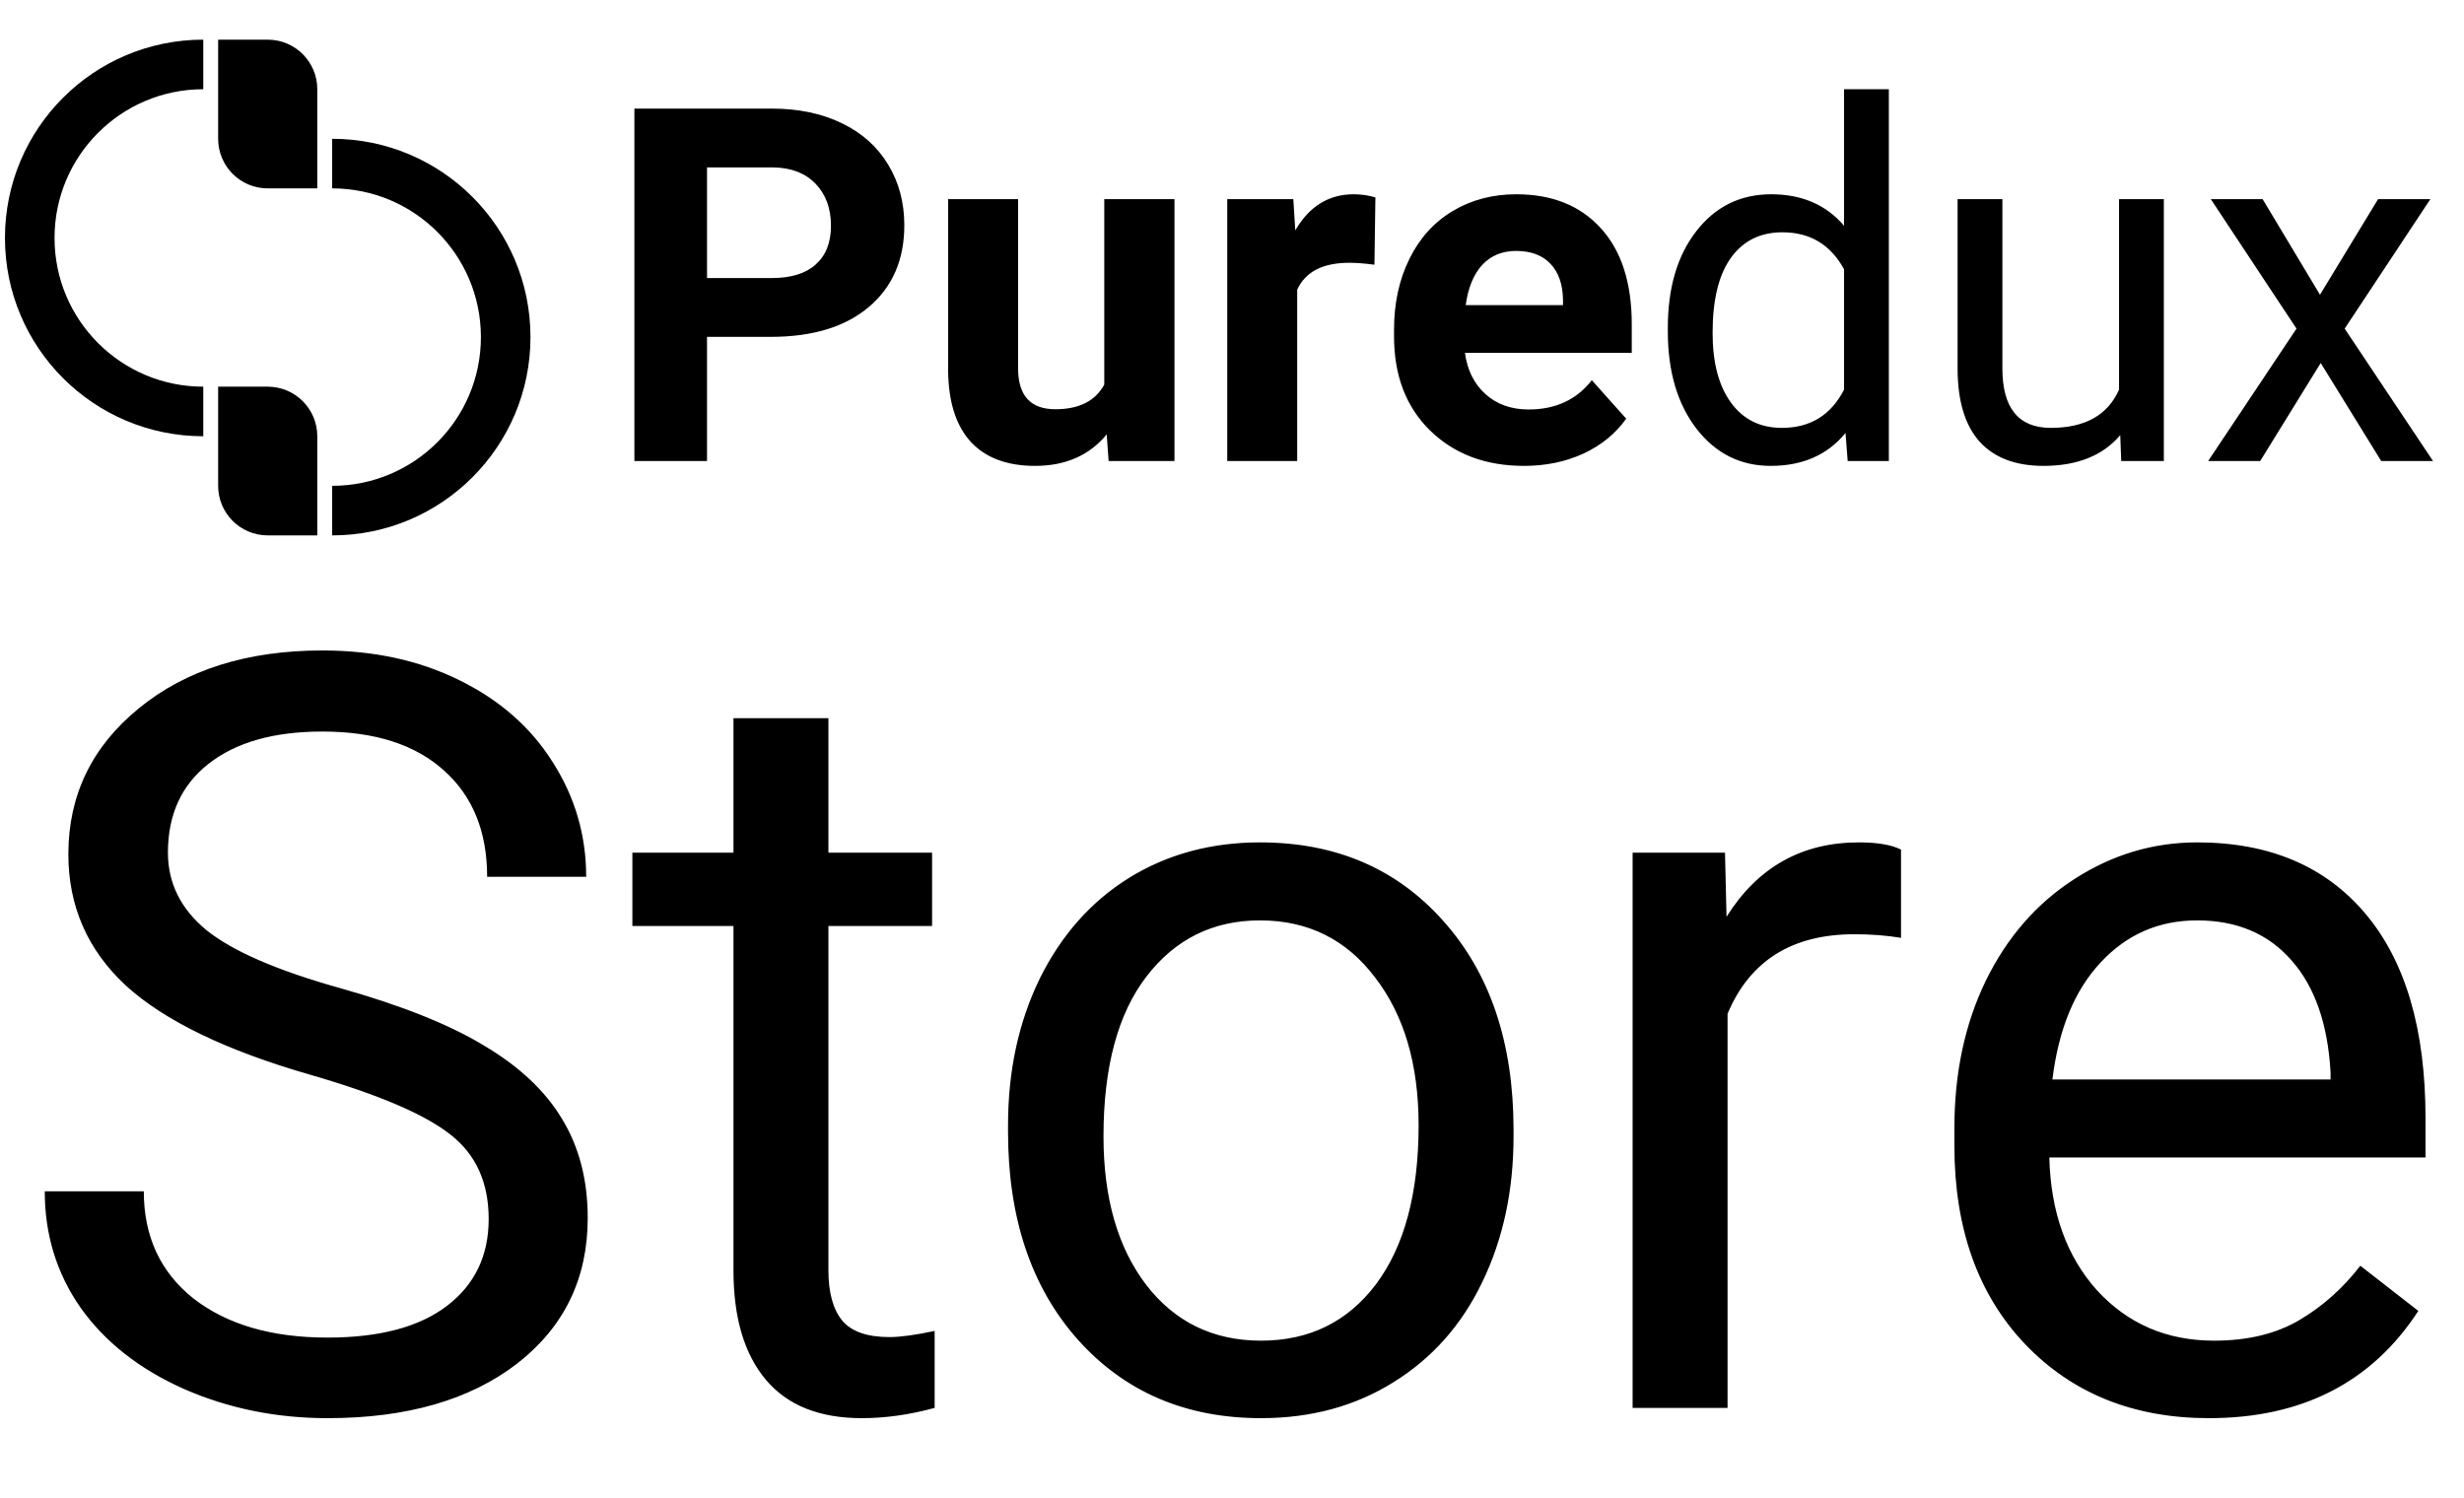
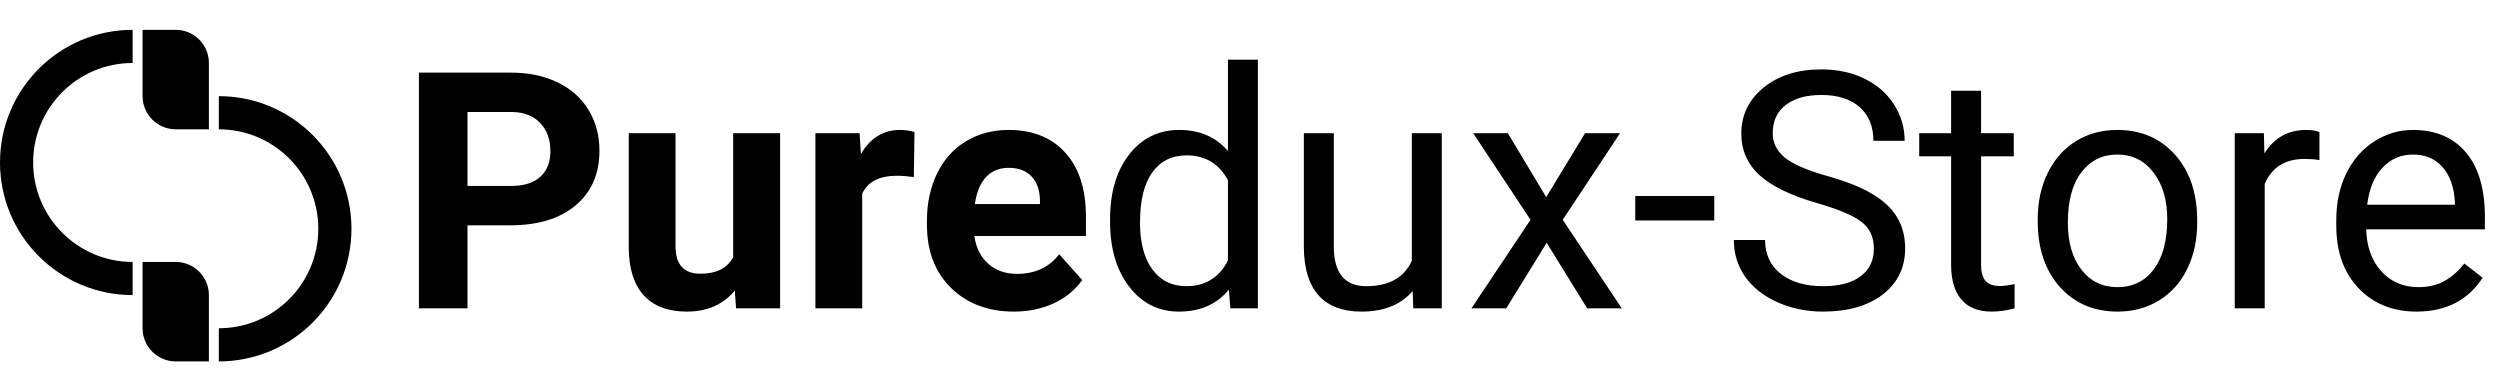
- <svg xmlns="http://www.w3.org/2000/svg" width="497" height="302" viewBox="0 0 497 302" fill="none">
-   <path d="M142.609 67.951V93H127.961V21.906H155.695C161.034 21.906 165.721 22.883 169.758 24.836C173.827 26.789 176.952 29.572 179.133 33.185C181.314 36.766 182.404 40.852 182.404 45.441C182.404 52.408 180.012 57.909 175.227 61.945C170.474 65.949 163.882 67.951 155.451 67.951H142.609ZM142.609 56.086H155.695C159.569 56.086 162.515 55.175 164.533 53.352C166.584 51.529 167.609 48.925 167.609 45.539C167.609 42.056 166.584 39.24 164.533 37.092C162.482 34.943 159.65 33.837 156.037 33.772H142.609V56.086ZM223.225 87.629C219.742 91.861 214.924 93.977 208.771 93.977C203.107 93.977 198.778 92.349 195.783 89.094C192.821 85.838 191.307 81.07 191.242 74.787V40.168H205.354V74.299C205.354 79.8 207.86 82.551 212.873 82.551C217.658 82.551 220.946 80.891 222.736 77.57V40.168H236.896V93H223.615L223.225 87.629ZM277.229 53.4C275.308 53.14 273.615 53.01 272.15 53.01C266.812 53.01 263.312 54.816 261.652 58.43V93H247.541V40.168H260.871L261.262 46.467C264.094 41.617 268.016 39.191 273.029 39.191C274.592 39.191 276.057 39.403 277.424 39.826L277.229 53.4ZM307.404 93.977C299.657 93.977 293.342 91.6 288.459 86.848C283.609 82.095 281.184 75.764 281.184 67.853V66.486C281.184 61.18 282.209 56.444 284.26 52.277C286.311 48.078 289.208 44.855 292.951 42.609C296.727 40.331 301.024 39.191 305.842 39.191C313.068 39.191 318.749 41.47 322.883 46.027C327.049 50.585 329.133 57.046 329.133 65.412V71.174H295.49C295.946 74.624 297.313 77.391 299.592 79.475C301.903 81.558 304.816 82.6 308.332 82.6C313.768 82.6 318.016 80.63 321.076 76.691L328.01 84.455C325.894 87.45 323.029 89.794 319.416 91.486C315.803 93.147 311.799 93.977 307.404 93.977ZM305.793 50.617C302.993 50.617 300.715 51.561 298.957 53.449C297.232 55.337 296.125 58.039 295.637 61.555H315.266V60.432C315.201 57.307 314.354 54.898 312.727 53.205C311.099 51.48 308.788 50.617 305.793 50.617ZM336.408 66.144C336.408 58.039 338.329 51.529 342.17 46.613C346.011 41.665 351.04 39.191 357.258 39.191C363.443 39.191 368.342 41.307 371.955 45.539V18H380.988V93H372.688L372.248 87.336C368.635 91.763 363.605 93.977 357.16 93.977C351.04 93.977 346.044 91.47 342.17 86.457C338.329 81.444 336.408 74.901 336.408 66.828V66.144ZM345.441 67.17C345.441 73.159 346.678 77.847 349.152 81.232C351.626 84.618 355.044 86.311 359.406 86.311C365.135 86.311 369.318 83.739 371.955 78.596V54.328C369.253 49.348 365.103 46.857 359.504 46.857C355.077 46.857 351.626 48.566 349.152 51.984C346.678 55.402 345.441 60.464 345.441 67.17ZM427.668 87.775C424.152 91.909 418.993 93.977 412.189 93.977C406.558 93.977 402.261 92.349 399.299 89.094C396.369 85.806 394.888 80.956 394.855 74.543V40.168H403.889V74.299C403.889 82.307 407.144 86.311 413.654 86.311C420.555 86.311 425.145 83.739 427.424 78.596V40.168H436.457V93H427.863L427.668 87.775ZM467.951 59.455L479.67 40.168H490.217L472.932 66.291L490.754 93H480.305L468.098 73.225L455.891 93H445.393L463.215 66.291L445.93 40.168H456.379L467.951 59.455Z" fill="black" />
-   <path d="M62.648 216.818C45.603 211.919 33.181 205.915 25.383 198.807C17.654 191.63 13.789 182.796 13.789 172.307C13.789 160.437 18.516 150.637 27.971 142.908C37.494 135.11 49.847 131.211 65.029 131.211C75.381 131.211 84.594 133.212 92.668 137.215C100.811 141.217 107.091 146.738 111.508 153.777C115.993 160.816 118.236 168.511 118.236 176.861H98.258C98.258 167.752 95.359 160.609 89.562 155.434C83.766 150.189 75.588 147.566 65.029 147.566C55.23 147.566 47.57 149.74 42.049 154.088C36.597 158.367 33.871 164.336 33.871 171.996C33.871 178.138 36.459 183.348 41.635 187.627C46.88 191.837 55.747 195.701 68.238 199.221C80.798 202.74 90.598 206.639 97.637 210.918C104.745 215.128 109.99 220.062 113.371 225.721C116.822 231.38 118.547 238.039 118.547 245.699C118.547 257.914 113.785 267.714 104.262 275.098C94.738 282.413 82.006 286.07 66.064 286.07C55.713 286.07 46.051 284.104 37.08 280.17C28.109 276.167 21.173 270.715 16.273 263.814C11.443 256.913 9.027 249.081 9.027 240.316H29.006C29.006 249.426 32.353 256.637 39.047 261.951C45.81 267.196 54.816 269.818 66.064 269.818C76.554 269.818 84.594 267.679 90.184 263.4C95.773 259.122 98.568 253.29 98.568 245.906C98.568 238.522 95.981 232.829 90.805 228.826C85.629 224.755 76.243 220.752 62.648 216.818ZM167.096 144.875V171.996H188.006V186.799H167.096V256.258C167.096 260.743 168.027 264.125 169.891 266.402C171.754 268.611 174.928 269.715 179.414 269.715C181.622 269.715 184.659 269.301 188.523 268.473V284C183.486 285.38 178.586 286.07 173.824 286.07C165.267 286.07 158.814 283.482 154.467 278.307C150.119 273.131 147.945 265.781 147.945 256.258V186.799H127.553V171.996H147.945V144.875H167.096ZM203.326 226.963C203.326 215.99 205.465 206.122 209.744 197.357C214.092 188.593 220.096 181.83 227.756 177.068C235.485 172.307 244.284 169.926 254.152 169.926C269.404 169.926 281.722 175.205 291.107 185.764C300.562 196.322 305.289 210.366 305.289 227.895V229.24C305.289 240.144 303.184 249.943 298.975 258.639C294.834 267.265 288.865 273.993 281.066 278.824C273.337 283.655 264.435 286.07 254.359 286.07C239.177 286.07 226.859 280.791 217.404 270.232C208.019 259.674 203.326 245.699 203.326 228.309V226.963ZM222.58 229.24C222.58 241.662 225.444 251.634 231.172 259.156C236.969 266.678 244.698 270.439 254.359 270.439C264.09 270.439 271.819 266.644 277.547 259.053C283.275 251.393 286.139 240.696 286.139 226.963C286.139 214.679 283.206 204.742 277.34 197.15C271.543 189.49 263.814 185.66 254.152 185.66C244.698 185.66 237.072 189.421 231.275 196.943C225.479 204.465 222.58 215.231 222.58 229.24ZM383.443 189.18C380.545 188.697 377.405 188.455 374.023 188.455C361.464 188.455 352.941 193.803 348.455 204.5V284H329.305V171.996H347.938L348.248 184.936C354.528 174.929 363.43 169.926 374.955 169.926C378.682 169.926 381.511 170.409 383.443 171.375V189.18ZM445.553 286.07C430.37 286.07 418.018 281.102 408.494 271.164C398.971 261.158 394.209 247.804 394.209 231.104V227.584C394.209 216.473 396.314 206.57 400.523 197.875C404.802 189.111 410.737 182.279 418.328 177.379C425.988 172.41 434.27 169.926 443.172 169.926C457.733 169.926 469.051 174.722 477.125 184.314C485.199 193.907 489.236 207.64 489.236 225.514V233.484H413.359C413.635 244.526 416.844 253.463 422.986 260.295C429.197 267.058 437.064 270.439 446.588 270.439C453.351 270.439 459.079 269.059 463.771 266.299C468.464 263.538 472.57 259.881 476.09 255.326L487.787 264.436C478.402 278.859 464.324 286.07 445.553 286.07ZM443.172 185.66C435.443 185.66 428.956 188.49 423.711 194.148C418.466 199.738 415.223 207.605 413.98 217.75H470.086V216.301C469.534 206.57 466.911 199.048 462.219 193.734C457.526 188.352 451.177 185.66 443.172 185.66Z" fill="black" />
-   <path fill-rule="evenodd" clip-rule="evenodd" d="M107 68C107 90.091 89.091 108 67 108V98C83.569 98 97 84.569 97 68C97 51.431 83.569 38 67 38V28C89.091 28 107 45.909 107 68Z" fill="black" />
-   <path fill-rule="evenodd" clip-rule="evenodd" d="M1 48C1 25.909 18.909 8 41 8V18C24.431 18 11 31.431 11 48C11 64.569 24.431 78 41 78V88C18.909 88 1 70.091 1 48Z" fill="black" />
-   <path d="M44 78H54C59.523 78 64 82.477 64 88V108H54C48.477 108 44 103.523 44 98V78Z" fill="black" />
-   <path d="M44 8H54C59.523 8 64 12.477 64 18V38H54C48.477 38 44 33.523 44 28V8Z" fill="black" />
+ <svg xmlns="http://www.w3.org/2000/svg" width="754" height="118" viewBox="0 0 754 118" fill="none">
+   <path d="M140.996 67.951V93H126.348V21.906H154.082C159.421 21.906 164.108 22.883 168.145 24.836C172.214 26.789 175.339 29.572 177.52 33.185C179.701 36.766 180.791 40.852 180.791 45.441C180.791 52.408 178.398 57.909 173.613 61.945C168.861 65.949 162.269 67.951 153.838 67.951H140.996ZM140.996 56.086H154.082C157.956 56.086 160.902 55.175 162.92 53.352C164.971 51.529 165.996 48.925 165.996 45.539C165.996 42.056 164.971 39.24 162.92 37.092C160.869 34.943 158.037 33.837 154.424 33.772H140.996V56.086ZM221.611 87.629C218.128 91.861 213.311 93.977 207.158 93.977C201.494 93.977 197.165 92.349 194.17 89.094C191.208 85.838 189.694 81.07 189.629 74.787V40.168H203.74V74.299C203.74 79.8 206.247 82.551 211.26 82.551C216.045 82.551 219.333 80.891 221.123 77.57V40.168H235.283V93H222.002L221.611 87.629ZM275.615 53.4C273.695 53.14 272.002 53.01 270.537 53.01C265.199 53.01 261.699 54.816 260.039 58.43V93H245.928V40.168H259.258L259.648 46.467C262.48 41.617 266.403 39.191 271.416 39.191C272.979 39.191 274.443 39.403 275.811 39.826L275.615 53.4ZM305.791 93.977C298.044 93.977 291.729 91.6 286.846 86.848C281.995 82.095 279.57 75.764 279.57 67.853V66.486C279.57 61.18 280.596 56.444 282.646 52.277C284.697 48.078 287.594 44.855 291.338 42.609C295.114 40.331 299.411 39.191 304.229 39.191C311.455 39.191 317.135 41.47 321.27 46.027C325.436 50.585 327.52 57.046 327.52 65.412V71.174H293.877C294.333 74.624 295.7 77.391 297.979 79.475C300.29 81.558 303.203 82.6 306.719 82.6C312.155 82.6 316.403 80.63 319.463 76.691L326.396 84.455C324.281 87.45 321.416 89.794 317.803 91.486C314.189 93.147 310.186 93.977 305.791 93.977ZM304.18 50.617C301.38 50.617 299.102 51.561 297.344 53.449C295.618 55.337 294.512 58.039 294.023 61.555H313.652V60.432C313.587 57.307 312.741 54.898 311.113 53.205C309.486 51.48 307.174 50.617 304.18 50.617ZM334.795 66.144C334.795 58.039 336.715 51.529 340.557 46.613C344.398 41.665 349.427 39.191 355.645 39.191C361.829 39.191 366.729 41.307 370.342 45.539V18H379.375V93H371.074L370.635 87.336C367.021 91.763 361.992 93.977 355.547 93.977C349.427 93.977 344.43 91.47 340.557 86.457C336.715 81.444 334.795 74.901 334.795 66.828V66.144ZM343.828 67.17C343.828 73.159 345.065 77.847 347.539 81.232C350.013 84.618 353.431 86.311 357.793 86.311C363.522 86.311 367.705 83.739 370.342 78.596V54.328C367.64 49.348 363.49 46.857 357.891 46.857C353.464 46.857 350.013 48.566 347.539 51.984C345.065 55.402 343.828 60.464 343.828 67.17ZM426.055 87.775C422.539 91.909 417.38 93.977 410.576 93.977C404.945 93.977 400.648 92.349 397.686 89.094C394.756 85.806 393.275 80.956 393.242 74.543V40.168H402.275V74.299C402.275 82.307 405.531 86.311 412.041 86.311C418.942 86.311 423.532 83.739 425.811 78.596V40.168H434.844V93H426.25L426.055 87.775ZM466.338 59.455L478.057 40.168H488.604L471.318 66.291L489.141 93H478.691L466.484 73.225L454.277 93H443.779L461.602 66.291L444.316 40.168H454.766L466.338 59.455ZM517.021 66.486H493.193V59.113H517.021V66.486ZM548.223 61.31C540.182 58.999 534.323 56.167 530.645 52.815C526.999 49.429 525.176 45.262 525.176 40.315C525.176 34.715 527.406 30.093 531.865 26.447C536.357 22.769 542.184 20.93 549.346 20.93C554.229 20.93 558.574 21.874 562.383 23.762C566.224 25.65 569.186 28.254 571.27 31.574C573.385 34.895 574.443 38.524 574.443 42.463H565.02C565.02 38.166 563.652 34.797 560.918 32.355C558.184 29.881 554.326 28.645 549.346 28.645C544.723 28.645 541.11 29.67 538.506 31.721C535.934 33.739 534.648 36.555 534.648 40.168C534.648 43.065 535.869 45.523 538.311 47.541C540.785 49.527 544.967 51.35 550.859 53.01C556.784 54.67 561.406 56.509 564.727 58.527C568.079 60.513 570.553 62.84 572.148 65.51C573.776 68.179 574.59 71.32 574.59 74.934C574.59 80.695 572.344 85.318 567.852 88.801C563.359 92.251 557.354 93.977 549.834 93.977C544.951 93.977 540.394 93.049 536.162 91.193C531.93 89.305 528.659 86.734 526.348 83.478C524.069 80.223 522.93 76.529 522.93 72.394H532.354C532.354 76.691 533.932 80.093 537.09 82.6C540.28 85.074 544.528 86.311 549.834 86.311C554.782 86.311 558.574 85.301 561.211 83.283C563.848 81.265 565.166 78.514 565.166 75.031C565.166 71.548 563.945 68.863 561.504 66.975C559.062 65.054 554.635 63.166 548.223 61.31ZM597.49 27.375V40.168H607.354V47.15H597.49V79.914C597.49 82.03 597.93 83.625 598.809 84.699C599.688 85.741 601.185 86.262 603.301 86.262C604.342 86.262 605.775 86.066 607.598 85.676V93C605.221 93.651 602.91 93.977 600.664 93.977C596.628 93.977 593.584 92.756 591.533 90.314C589.482 87.873 588.457 84.406 588.457 79.914V47.15H578.838V40.168H588.457V27.375H597.49ZM614.58 66.096C614.58 60.92 615.589 56.265 617.607 52.131C619.658 47.997 622.49 44.807 626.104 42.56C629.749 40.315 633.9 39.191 638.555 39.191C645.749 39.191 651.559 41.682 655.986 46.662C660.446 51.643 662.676 58.267 662.676 66.535V67.17C662.676 72.313 661.683 76.936 659.697 81.037C657.744 85.106 654.928 88.28 651.25 90.559C647.604 92.837 643.405 93.977 638.652 93.977C631.491 93.977 625.68 91.486 621.221 86.506C616.794 81.525 614.58 74.934 614.58 66.731V66.096ZM623.662 67.17C623.662 73.029 625.013 77.733 627.715 81.281C630.449 84.829 634.095 86.603 638.652 86.603C643.242 86.603 646.888 84.813 649.59 81.232C652.292 77.619 653.643 72.574 653.643 66.096C653.643 60.301 652.259 55.614 649.492 52.033C646.758 48.42 643.112 46.613 638.555 46.613C634.095 46.613 630.498 48.387 627.764 51.935C625.029 55.484 623.662 60.562 623.662 67.17ZM699.541 48.273C698.174 48.046 696.693 47.932 695.098 47.932C689.173 47.932 685.153 50.454 683.037 55.5V93H674.004V40.168H682.793L682.939 46.272C685.902 41.551 690.101 39.191 695.537 39.191C697.295 39.191 698.63 39.419 699.541 39.875V48.273ZM728.838 93.977C721.676 93.977 715.85 91.633 711.357 86.945C706.865 82.225 704.619 75.926 704.619 68.049V66.389C704.619 61.148 705.612 56.477 707.598 52.375C709.616 48.241 712.415 45.018 715.996 42.707C719.609 40.363 723.516 39.191 727.715 39.191C734.583 39.191 739.922 41.454 743.73 45.978C747.539 50.503 749.443 56.981 749.443 65.412V69.172H713.652C713.783 74.38 715.296 78.596 718.193 81.818C721.123 85.008 724.834 86.603 729.326 86.603C732.516 86.603 735.218 85.953 737.432 84.65C739.645 83.348 741.582 81.623 743.242 79.475L748.76 83.772C744.333 90.575 737.692 93.977 728.838 93.977ZM727.715 46.613C724.069 46.613 721.009 47.948 718.535 50.617C716.061 53.254 714.531 56.965 713.945 61.75H740.41V61.066C740.15 56.477 738.913 52.928 736.699 50.422C734.486 47.883 731.491 46.613 727.715 46.613Z" fill="black" />
+   <path fill-rule="evenodd" clip-rule="evenodd" d="M106 69C106 91.091 88.091 109 66 109V99C82.569 99 96 85.569 96 69C96 52.431 82.569 39 66 39V29C88.091 29 106 46.909 106 69Z" fill="black" />
+   <path fill-rule="evenodd" clip-rule="evenodd" d="M0 49C0 26.909 17.909 9 40 9V19C23.431 19 10 32.431 10 49C10 65.569 23.431 79 40 79V89C17.909 89 0 71.091 0 49Z" fill="black" />
+   <path d="M43 79H53C58.523 79 63 83.477 63 89V109H53C47.477 109 43 104.523 43 99V79Z" fill="black" />
+   <path d="M43 9H53C58.523 9 63 13.477 63 19V39H53C47.477 39 43 34.523 43 29V9Z" fill="black" />
</svg>
